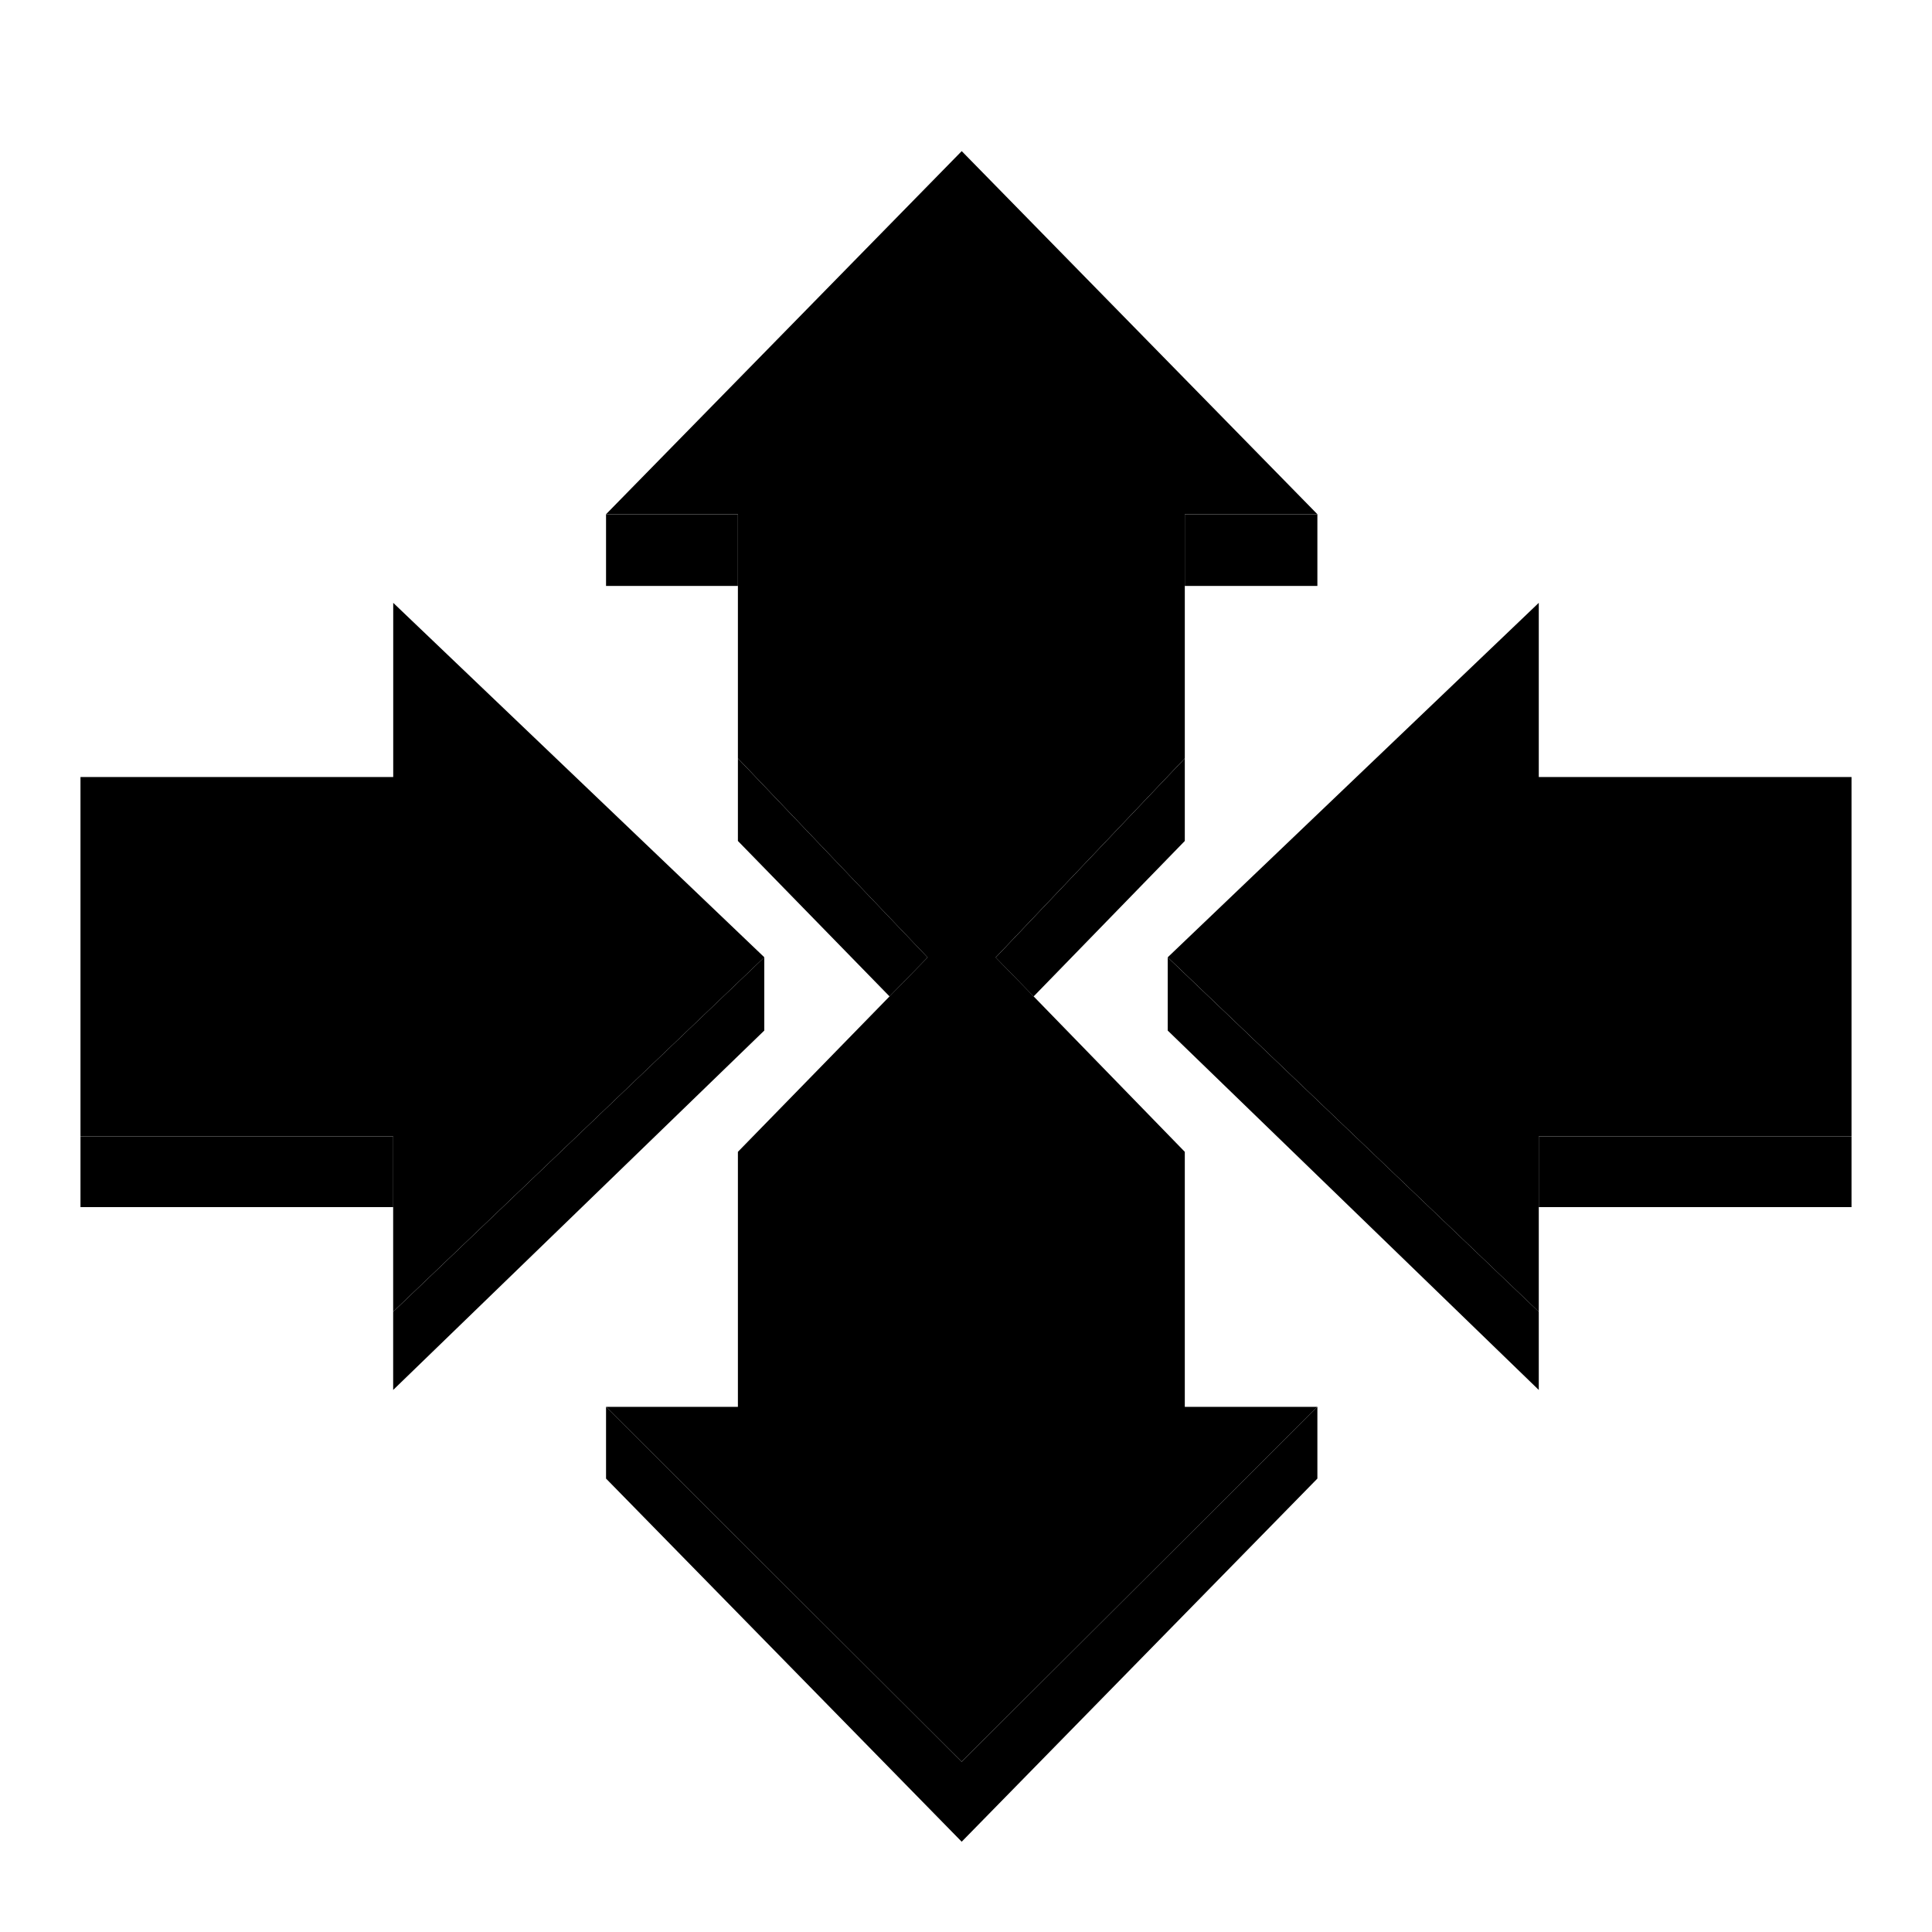
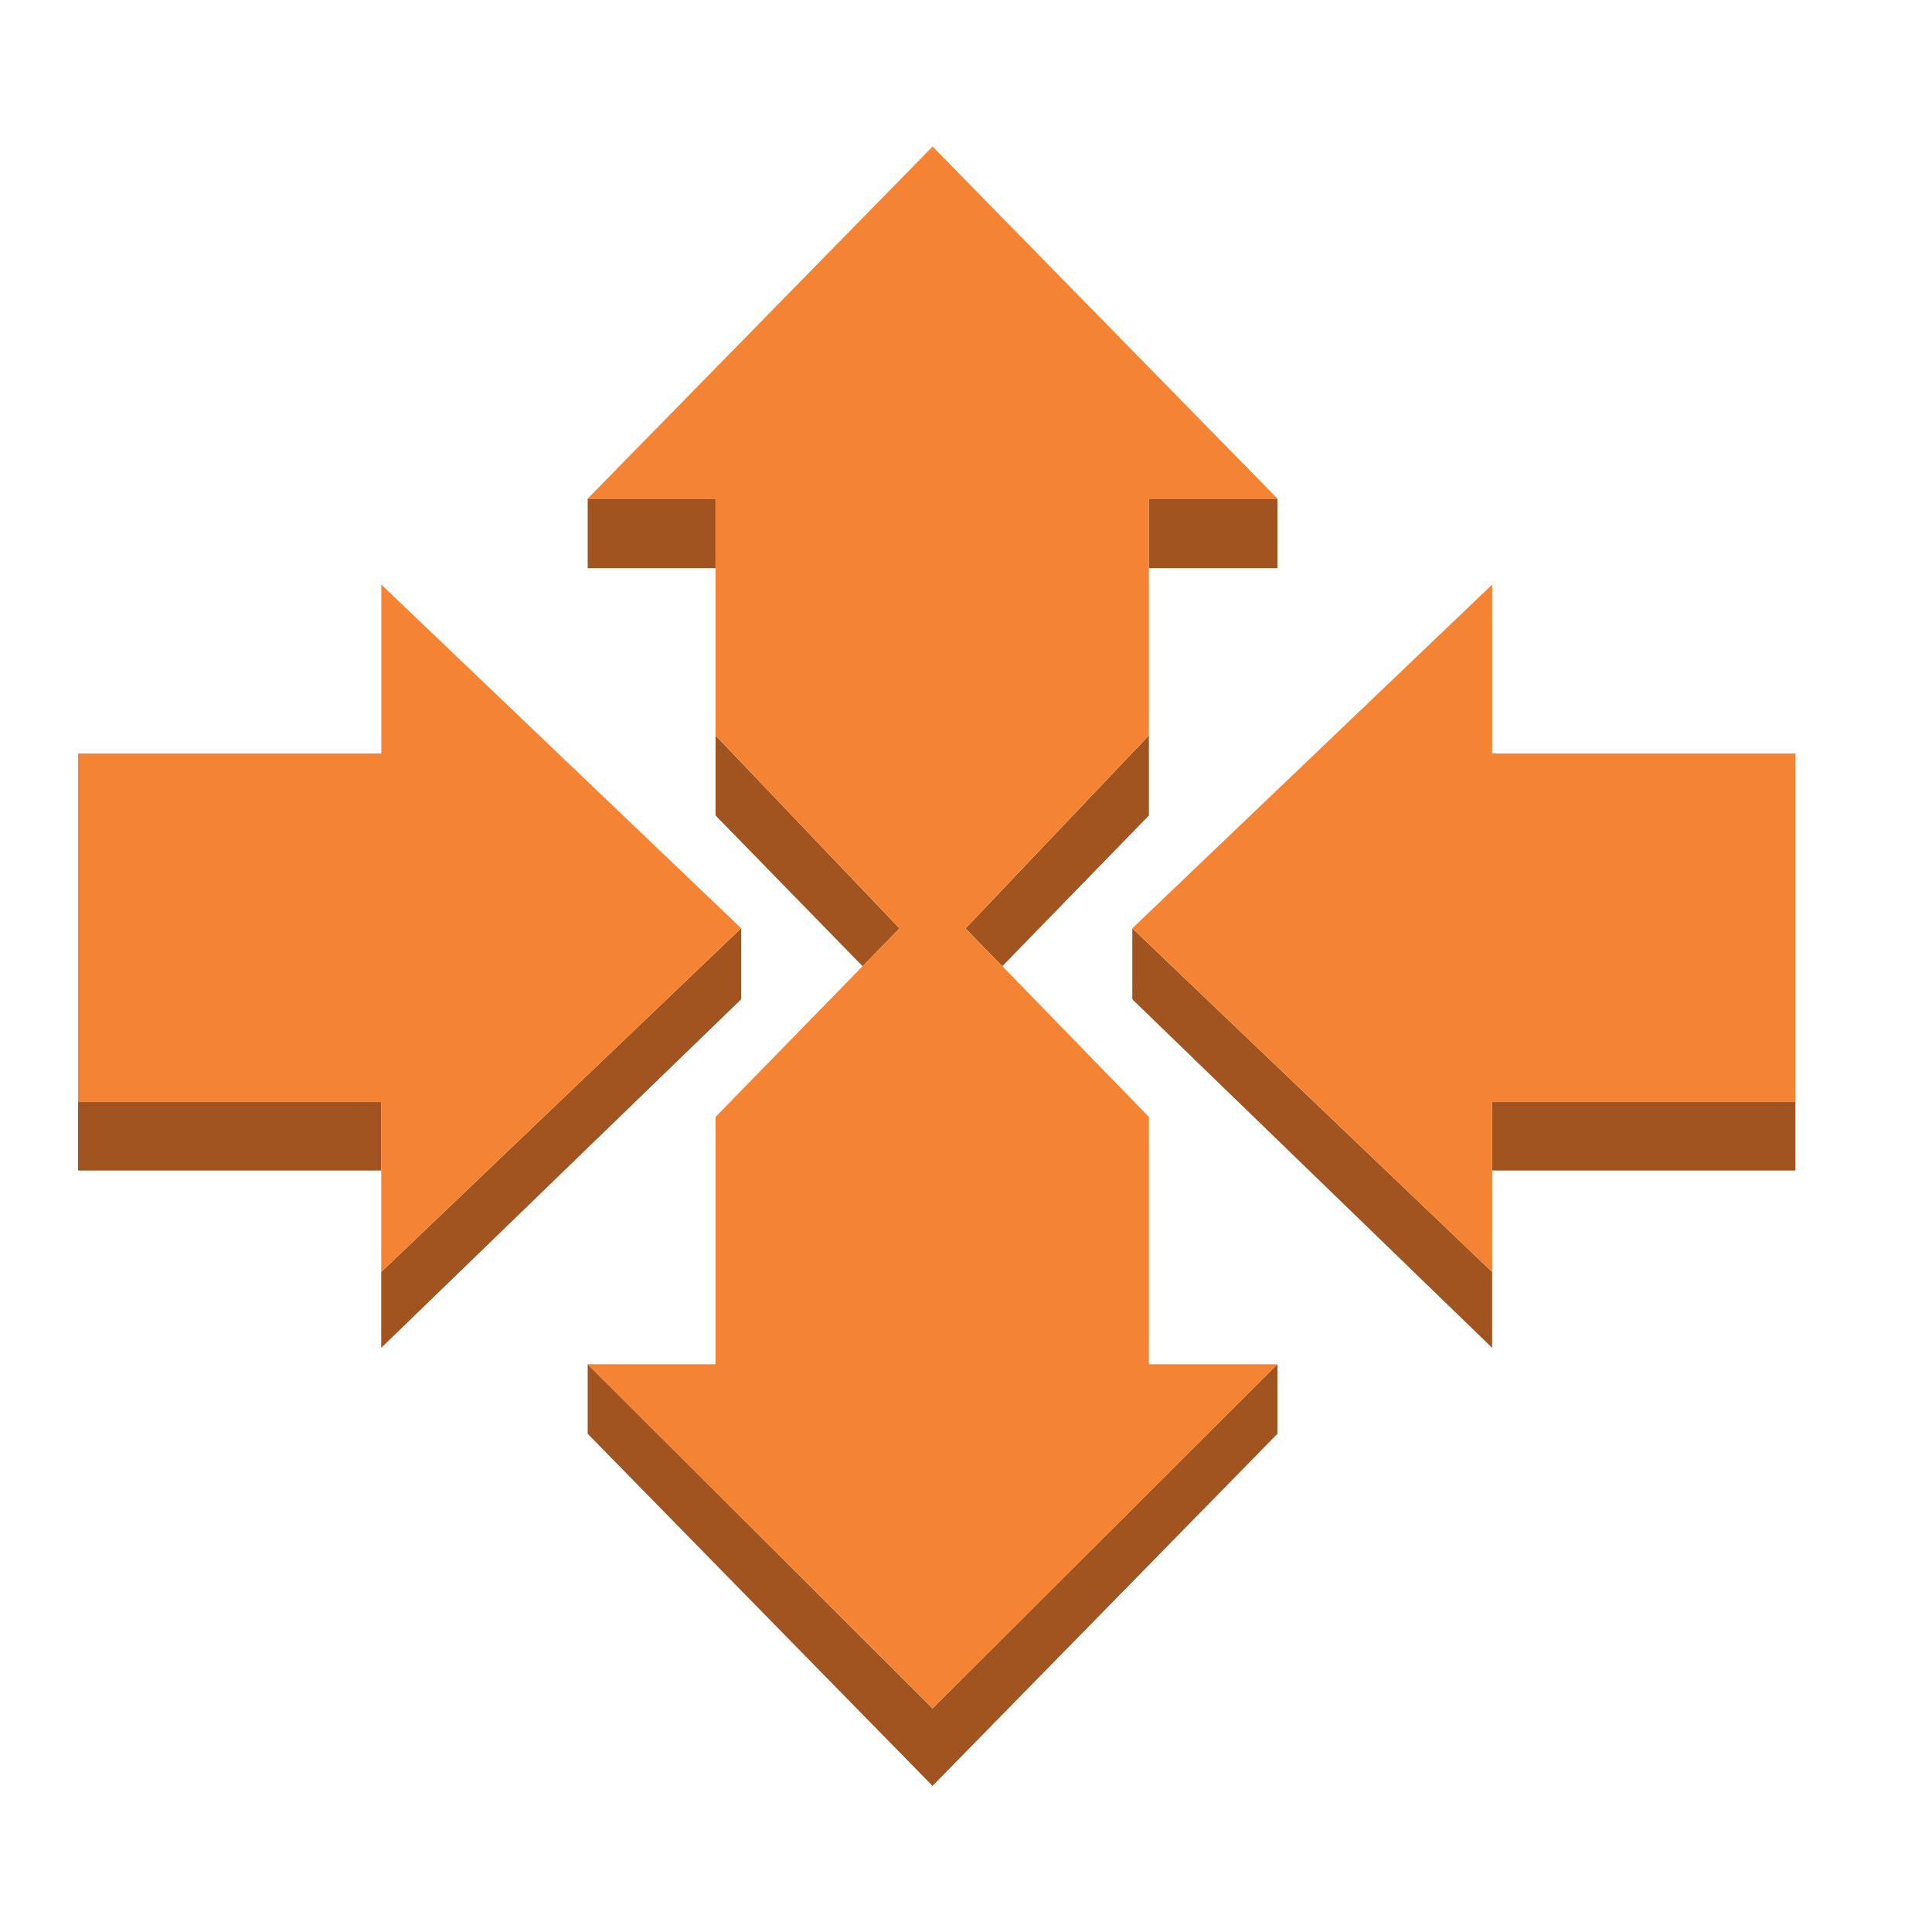
- <svg xmlns="http://www.w3.org/2000/svg" viewBox="0 0 32 32" fill="currentColor">
-   <path fill-rule="evenodd" clip-rule="evenodd" d="M10.038 8.518h2.184v1.187h-2.184V8.518Zm5.89 21.986-5.89-6.014v-1.188l5.89 5.879 5.892-5.879v1.188l-5.891 6.014ZM21.82 8.518h-2.196v1.187h2.196V8.518Zm-2.196 4.044v1.367l-2.504 2.575-.628-.645 1.284-1.352 1.848-1.945Zm-7.402 0v1.367l2.512 2.575.63-.646-3.142-3.296Zm13.265 9.165-6.146-5.87v1.212l6.146 5.953v-1.295Zm2.59-2.903h-2.59v1.17h5.18v-1.17h-2.59Zm-15.418-2.968-6.147 5.871v1.295l6.147-5.953v-1.213Zm-6.147 2.968H1.333v1.17h5.18v-1.17Z" fill="currentColor" />
-   <path fill-rule="evenodd" clip-rule="evenodd" d="M12.222 23.302h-2.184l5.89 5.878 5.892-5.878h-2.196v-4.224l-2.504-2.575-.628-.645 1.284-1.352 1.848-1.945V8.517h2.196l-5.891-6.014-5.891 6.014h2.184V12.561l3.142 3.297-.63.645-2.512 2.575v4.224Zm13.265-1.575-6.146-5.871 6.146-5.871v2.885h5.18v5.953h-5.18v2.904Zm-12.828-5.871-6.147 5.87v-2.903H1.333V12.87h5.18V9.985l6.146 5.87Z" fill="currentColor" />
+ <svg xmlns="http://www.w3.org/2000/svg" viewBox="0 0 33 33" fill="none">
+   <path fill-rule="evenodd" clip-rule="evenodd" d="M10.038 8.518h2.184v1.187h-2.184V8.518Zm5.89 21.986-5.89-6.014v-1.188l5.89 5.879 5.892-5.879v1.188l-5.891 6.014ZM21.82 8.518h-2.196v1.187h2.196V8.518Zm-2.196 4.044v1.367l-2.504 2.575-.628-.645 1.284-1.352 1.848-1.945Zm-7.402 0v1.367l2.512 2.575.63-.646-3.142-3.296Zm13.265 9.165-6.146-5.87v1.212l6.146 5.953v-1.295Zm2.59-2.903h-2.59v1.17h5.18v-1.17h-2.59Zm-15.418-2.968-6.147 5.871v1.295l6.147-5.953v-1.213Zm-6.147 2.968H1.333v1.17h5.18v-1.17Z" fill="#A15320" />
+   <path fill-rule="evenodd" clip-rule="evenodd" d="M12.222 23.302h-2.184l5.89 5.878 5.892-5.878h-2.196v-4.224l-2.504-2.575-.628-.645 1.284-1.352 1.848-1.945V8.517h2.196l-5.891-6.014-5.891 6.014h2.184V12.561l3.142 3.297-.63.645-2.512 2.575v4.224Zm13.265-1.575-6.146-5.871 6.146-5.871v2.885h5.18v5.953h-5.18v2.904Zm-12.828-5.871-6.147 5.87v-2.903H1.333V12.87h5.18V9.985l6.146 5.87Z" fill="#F48433" />
</svg>
